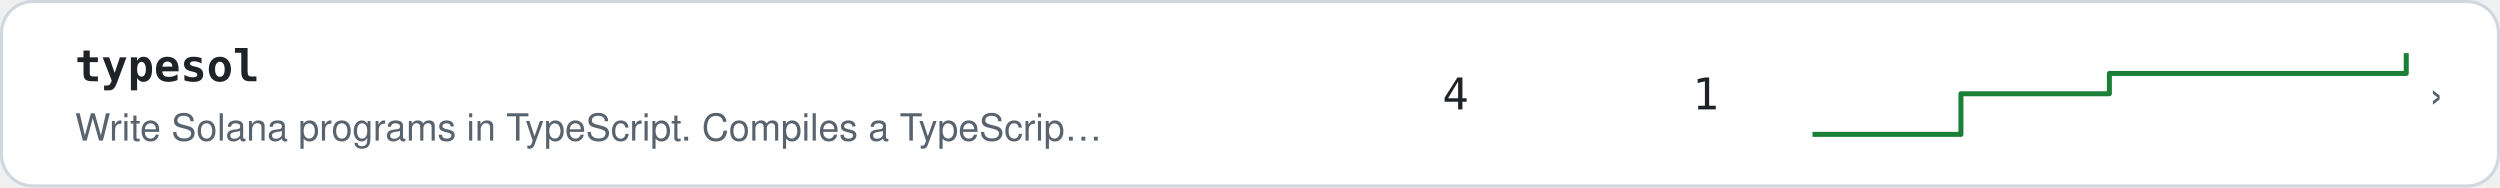
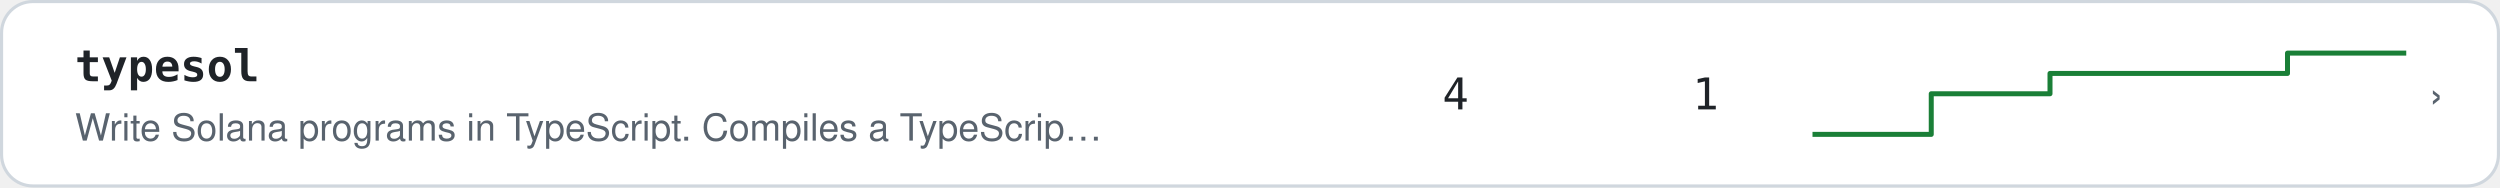
<svg xmlns="http://www.w3.org/2000/svg" width="800" height="60" viewBox="0 0 800 60" role="img" aria-label="typesol: 4 stars, 1 forks">
  <rect x="0.5" y="0.5" width="799" height="59" rx="10" fill="#ffffff" stroke="#d0d7de" />
  <text x="24" y="26" font-family="ui-monospace, SFMono-Regular, Menlo, monospace" font-size="14" font-weight="600" fill="#1f2328">typesol</text>
  <text x="24" y="45" font-family="-apple-system, BlinkMacSystemFont, 'Segoe UI', Helvetica, Arial, sans-serif" font-size="12" fill="#59636e">Write Solana programs in TypeScript. Compiles a TypeScrip…</text>
  <text x="470" y="35" font-family="ui-monospace, SFMono-Regular, Menlo, monospace" font-size="14" fill="#1f2328" text-anchor="end">4</text>
  <text x="550" y="35" font-family="ui-monospace, SFMono-Regular, Menlo, monospace" font-size="14" fill="#1f2328" text-anchor="end">1</text>
-   <path d="M580.0,43.0H627.5V30.0H675.0V23.5H770.0V17.0H770" fill="none" stroke="#1a7f37" stroke-width="1.6" stroke-linejoin="round" />
+   <path d="M580.0,43.0H618.0V30.0H656.0V23.5H732.0V17.0H770" fill="none" stroke="#1a7f37" stroke-width="1.6" stroke-linejoin="round" />
  <text x="782" y="35" font-family="-apple-system, BlinkMacSystemFont, 'Segoe UI', Helvetica, Arial, sans-serif" font-size="14" fill="#59636e" text-anchor="end">›</text>
</svg>
